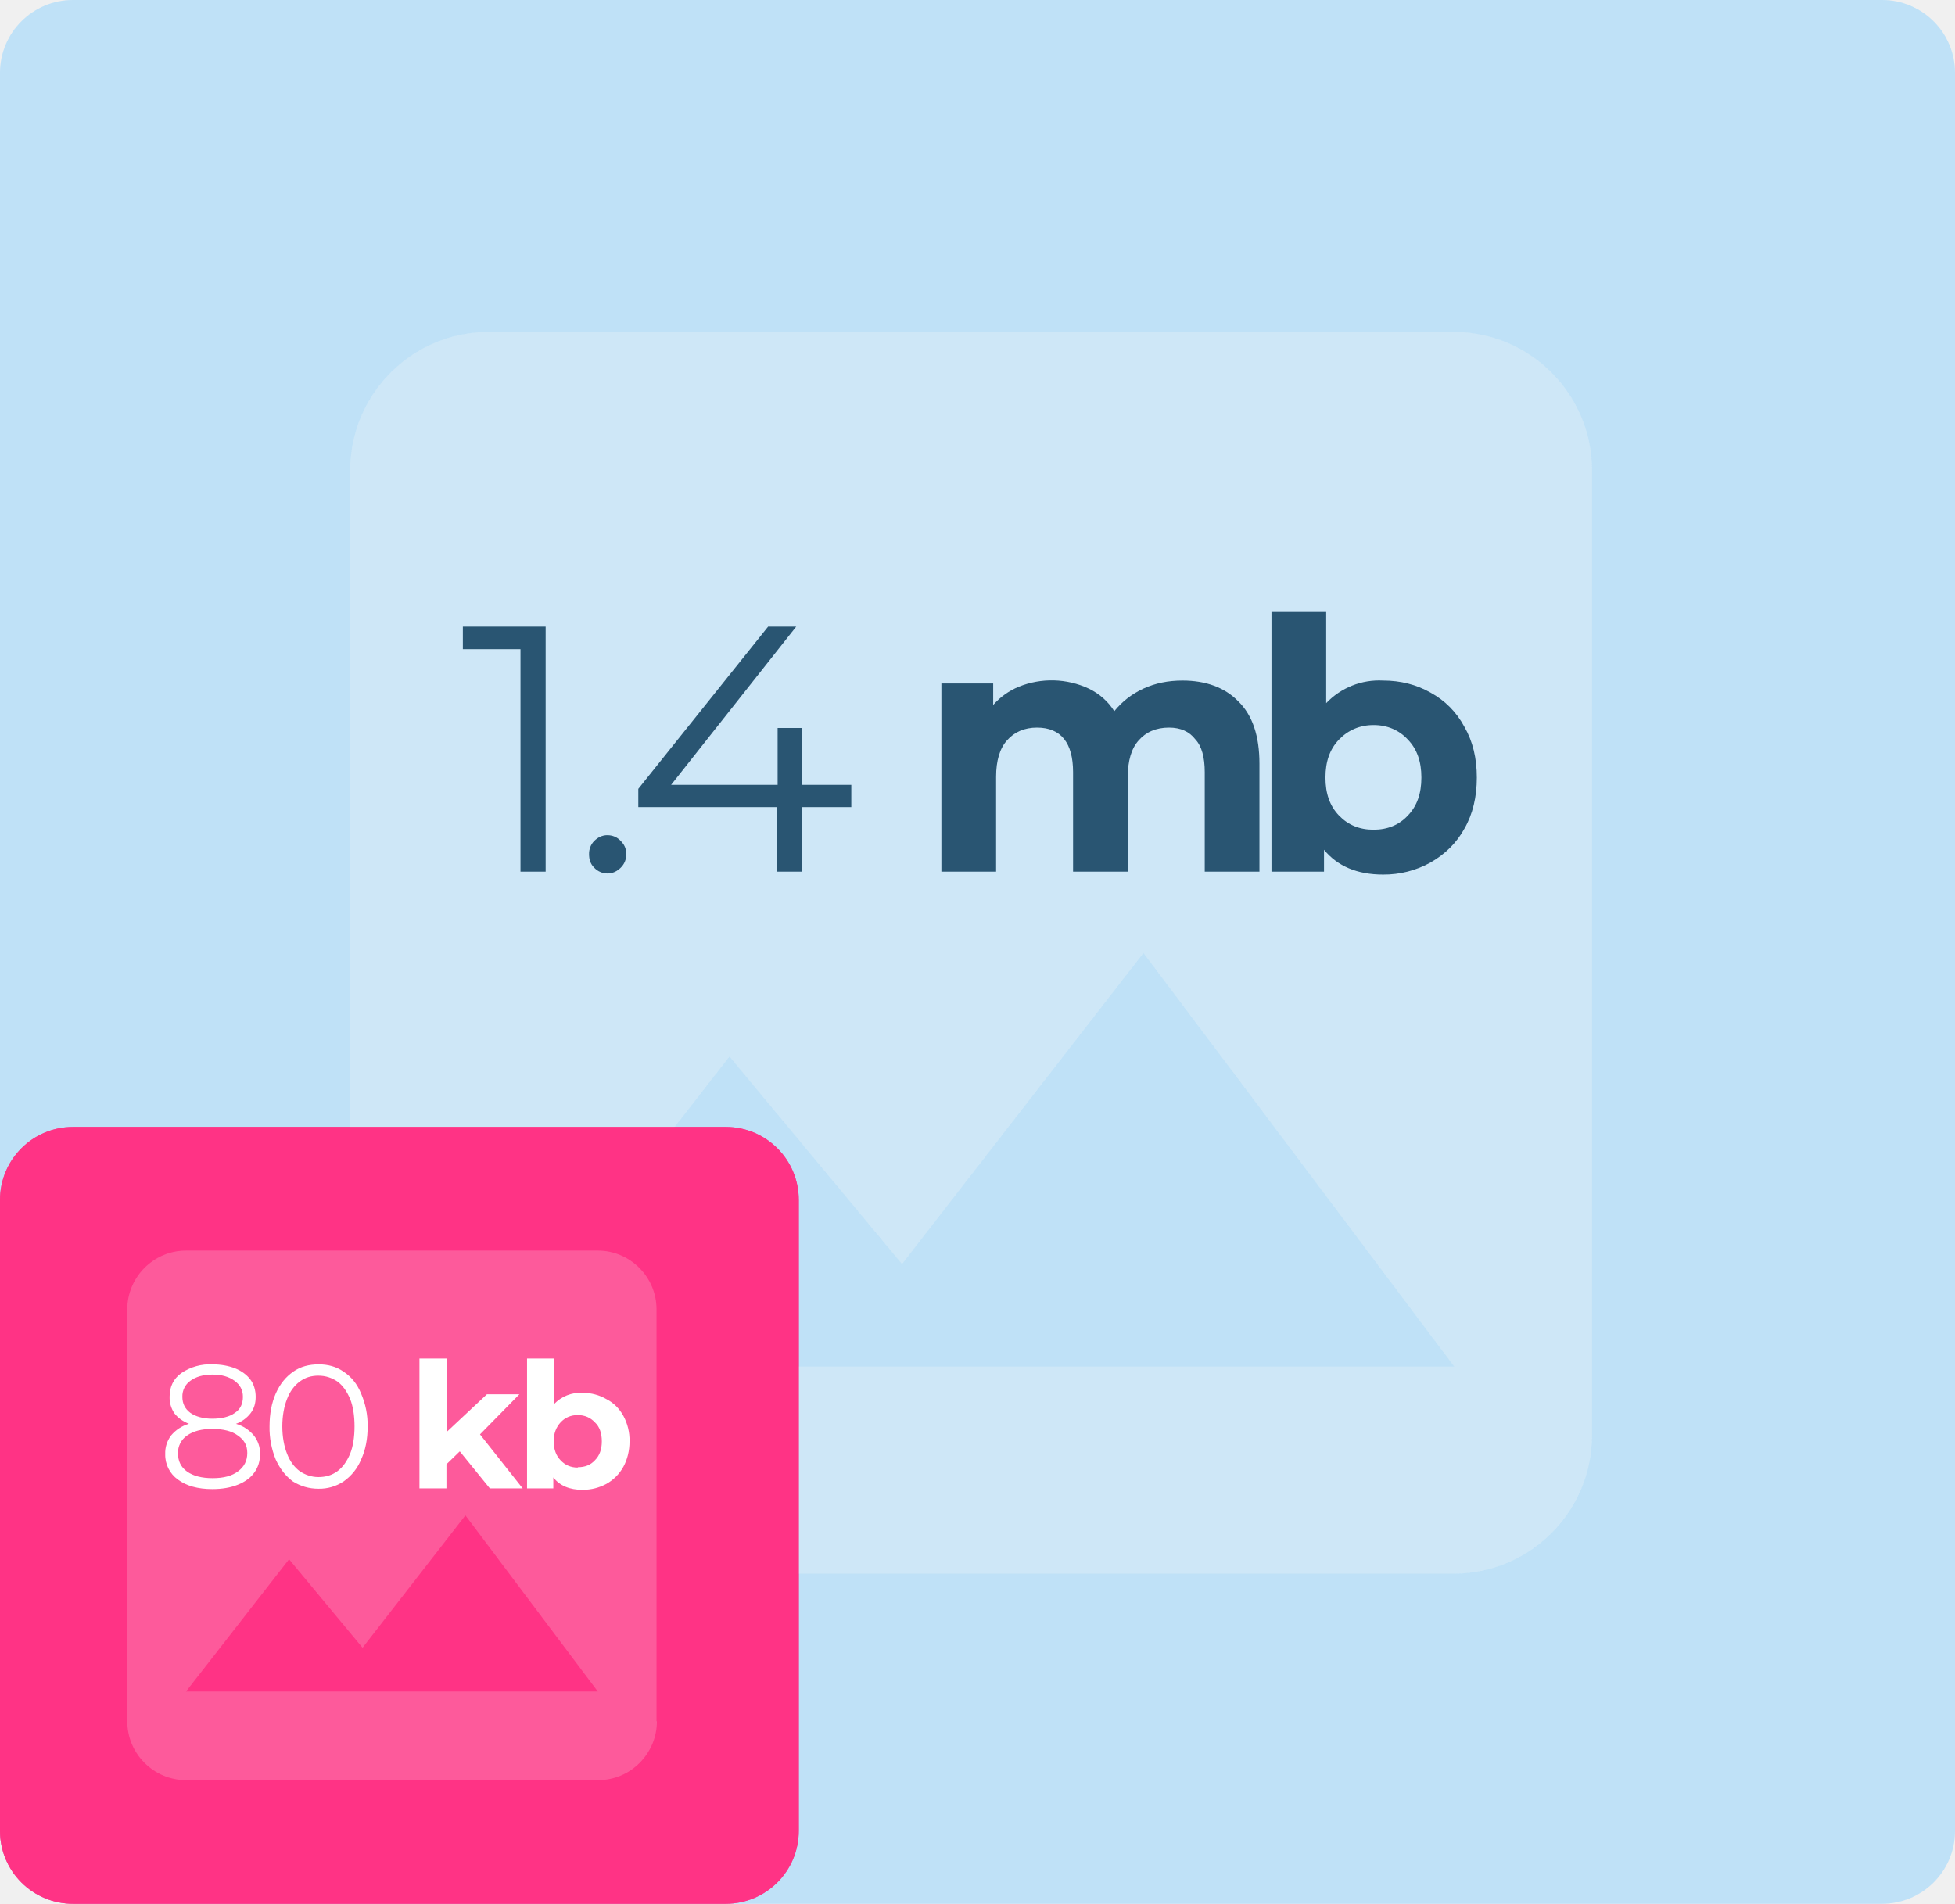
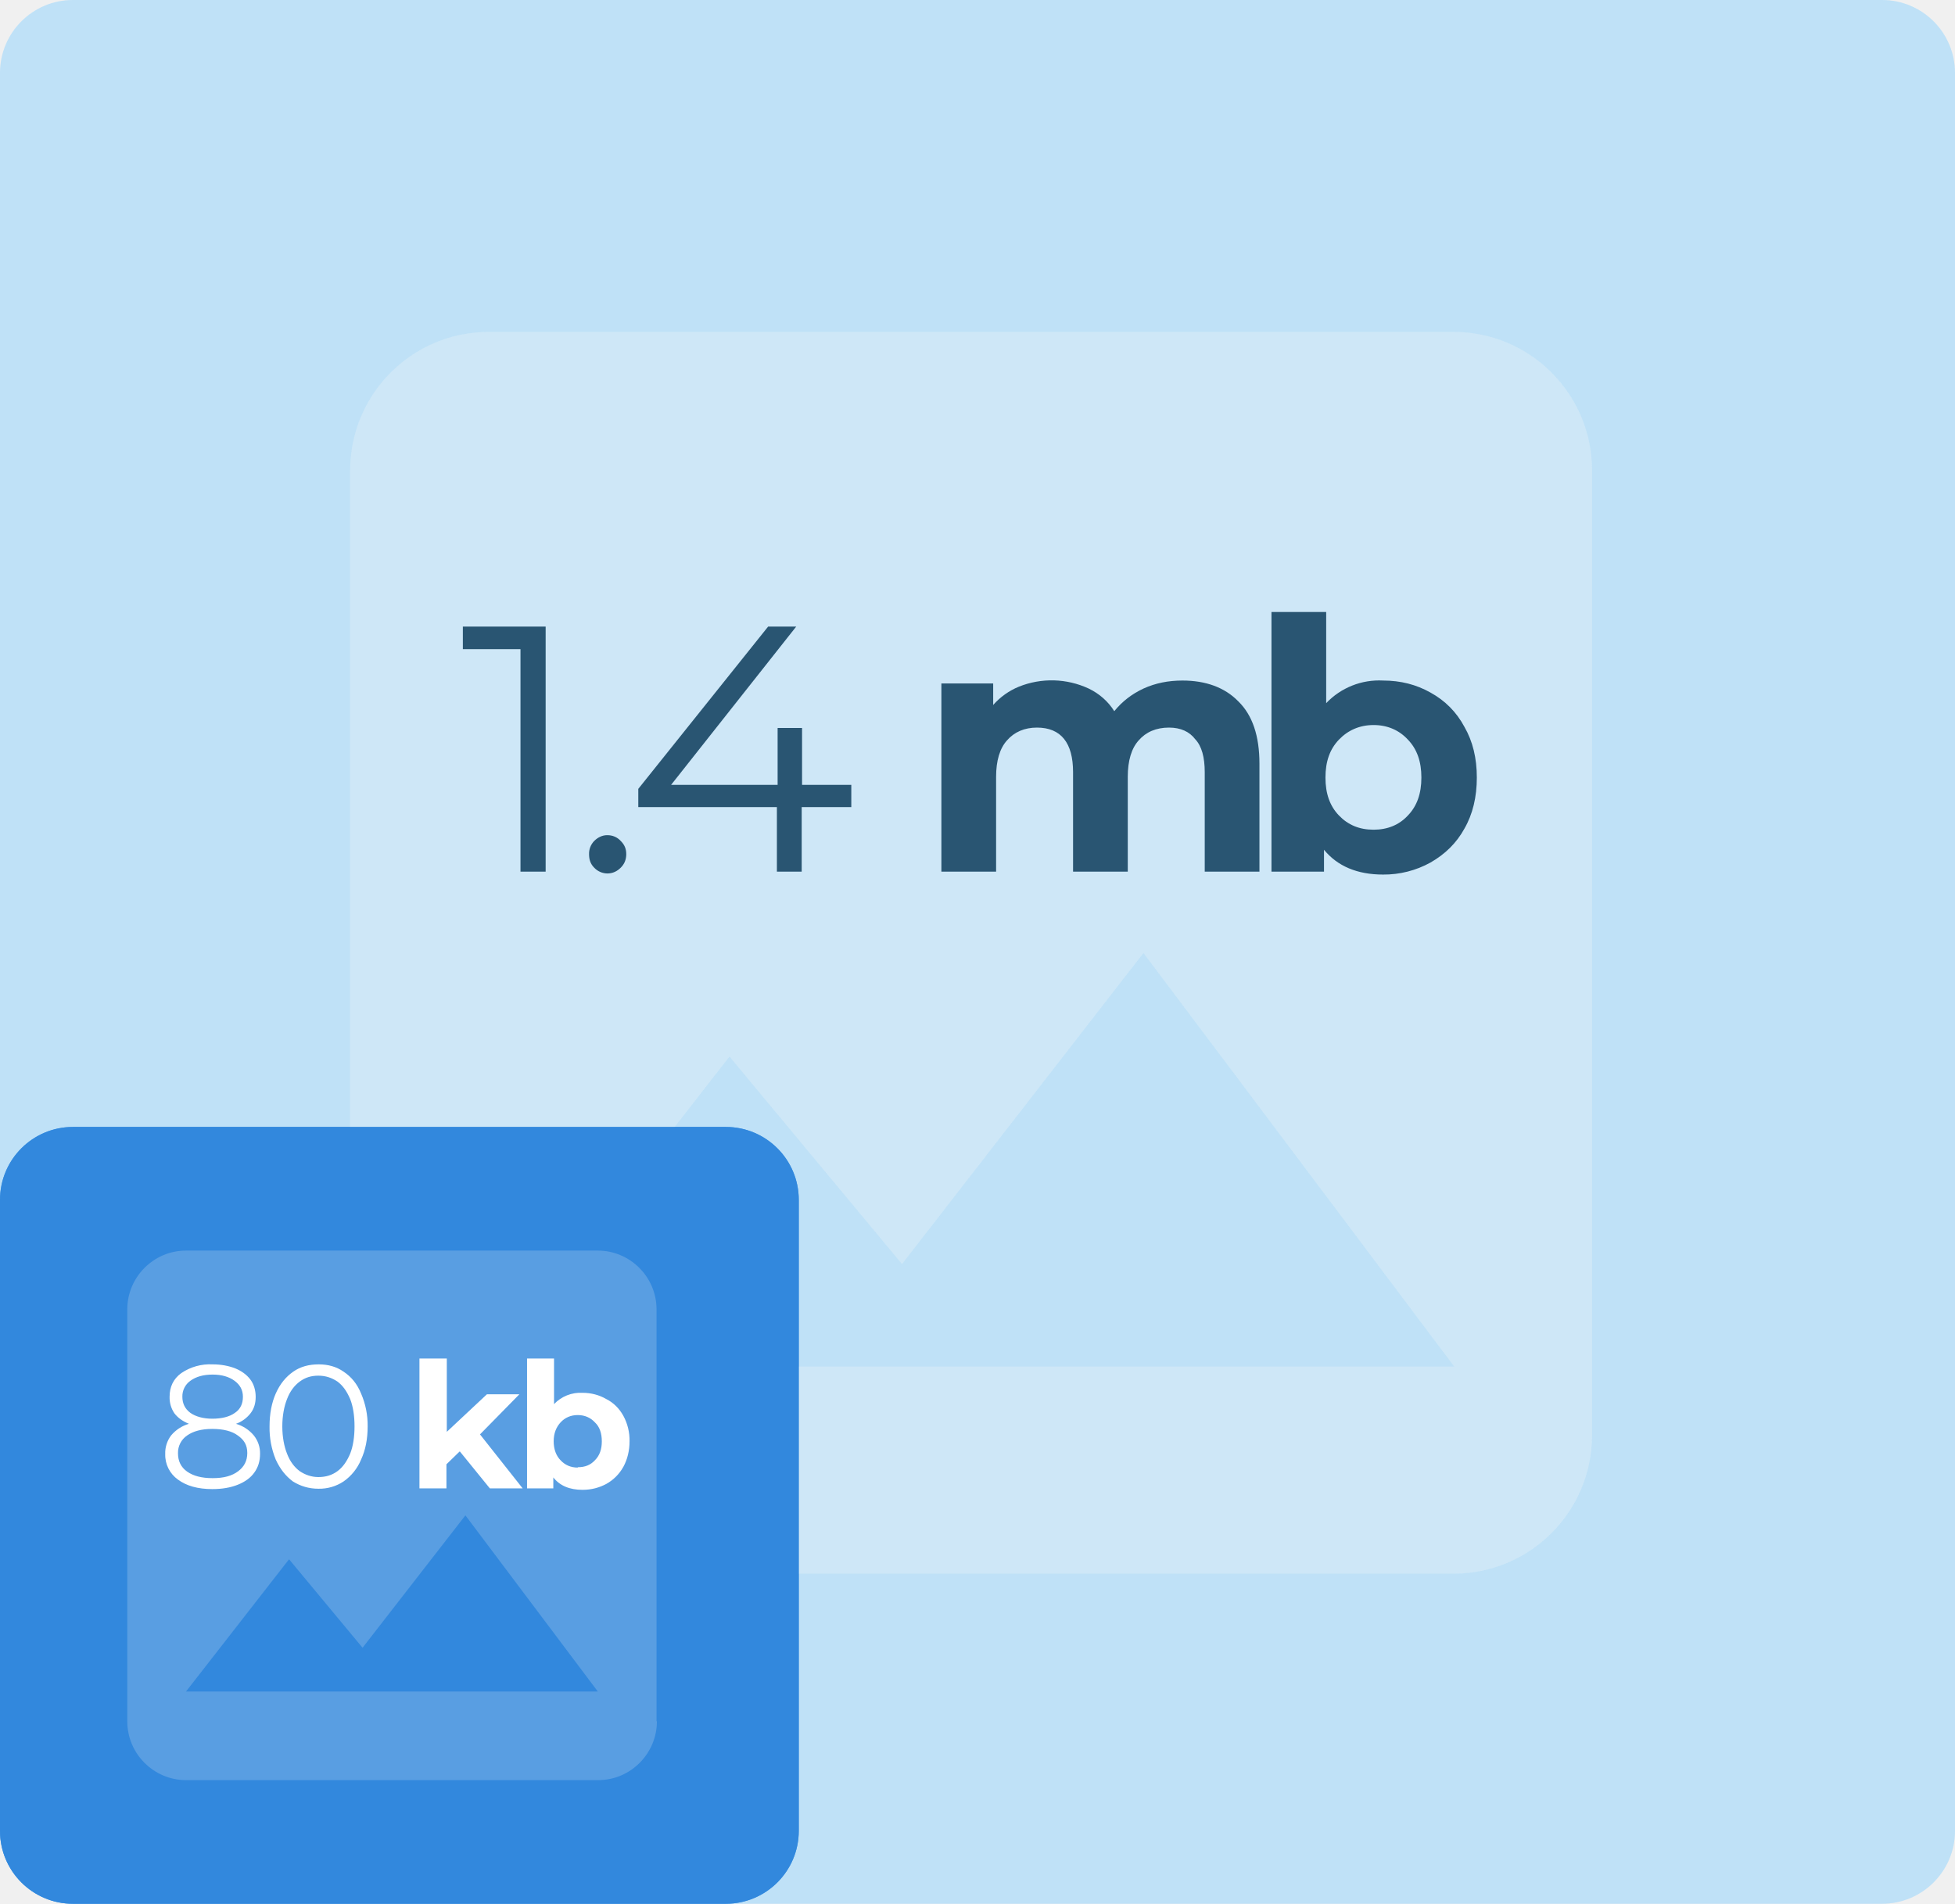
<svg xmlns="http://www.w3.org/2000/svg" fill="none" viewBox="0 0 536 522">
  <rect width="536" height="522" fill="#91D3FF" fill-opacity=".3" rx="20" />
  <path fill="#F7F7F7" fill-opacity=".2" d="M436.5 393.7V128.8A38 38 0 00398.7 91H133.8A38 38 0 0096 128.8v264.9a38 38 0 0037.8 37.8h264.9a38 38 0 0037.8-37.8zM200 289.7l47.3 56.9 66.2-85.3 85.2 113.4H133.8l66.2-85z" />
-   <rect width="219" height="213" y="309" fill="#FF3385" rx="20" />
+   <rect width="219" height="213" y="309" fill="#3288DD" rx="20" />
  <path fill="#F7F7F7" fill-opacity=".2" d="M180 471.9V359c0-8.9-7.3-16.1-16.1-16.1H51c-8.9 0-16.1 7.3-16.1 16.1V472c0 8.9 7.3 16.1 16.1 16.1H164c8.9 0 16.1-7.3 16.1-16.1zM79.3 427.6l20.1 24.2 28.2-36.3 36.3 48.3H51l28.2-36.2z" />
  <path fill="#fff" d="M63.7 421.4a10 10 0 014.9 3.2 7.8 7.8 0 011.7 5c0 2-.5 3.7-1.6 5.2-1 1.4-2.5 2.5-4.5 3.3-2 .8-4.3 1.2-7 1.2-4 0-7.1-.9-9.4-2.6a8.3 8.3 0 01-3.5-7 8 8 0 011.6-5.1 10 10 0 014.9-3.2c-1.7-.7-3-1.6-4-2.9a7.7 7.7 0 01-1.3-4.5c0-2.7 1-4.9 3.2-6.5a14 14 0 018.6-2.4c2.3 0 4.4.4 6.2 1.1 1.7.7 3.1 1.7 4.1 3s1.5 3 1.5 4.8c0 1.7-.4 3.2-1.4 4.5a8.8 8.8 0 01-4 2.9zM49 414c0 1.8.7 3.3 2.2 4.4 1.4 1 3.5 1.6 6 1.6s4.7-.5 6.2-1.6c1.5-1 2.2-2.5 2.2-4.4 0-1.9-.8-3.3-2.3-4.4-1.5-1.1-3.5-1.7-6-1.7-2.6 0-4.6.6-6.1 1.7A5.2 5.2 0 0049 414zm8.3 22.3c3 0 5.3-.6 7-1.9 1.6-1.2 2.5-2.8 2.5-5s-.9-3.6-2.6-4.8c-1.6-1.2-4-1.8-7-1.8-2.9 0-5.2.6-6.9 1.8a5.7 5.7 0 00-2.5 4.9c0 2.1.8 3.8 2.5 5 1.7 1.2 4 1.8 7 1.8zm29 2.9c-2.6 0-4.9-.7-7-2-2-1.5-3.5-3.4-4.7-6a22.9 22.9 0 01-1.7-9.1c0-3.5.6-6.5 1.7-9 1.2-2.7 2.8-4.6 4.8-6 2-1.4 4.3-2 7-2 2.5 0 4.8.6 6.8 2 2.1 1.4 3.7 3.3 4.8 6a22 22 0 011.8 9c0 3.5-.6 6.5-1.8 9.1a13.6 13.6 0 01-4.8 6 12 12 0 01-6.9 2zm0-3.2c2 0 3.7-.5 5.2-1.6s2.6-2.7 3.5-4.8c.8-2 1.2-4.6 1.2-7.5s-.4-5.5-1.2-7.5c-.9-2.1-2-3.7-3.5-4.8-1.5-1-3.2-1.6-5.2-1.6s-3.6.5-5.1 1.6c-1.5 1.1-2.7 2.7-3.5 4.8-.8 2-1.3 4.6-1.3 7.5s.5 5.5 1.3 7.5c.8 2.1 2 3.7 3.5 4.8 1.5 1 3.2 1.6 5.1 1.6zM125 429l-3.6 3.5v6.6H114v-35.6h7.5v20.1l11-10.3h8.9l-10.8 11 11.7 14.8h-9l-8.2-10.1zm33.7-16.1c2.4 0 4.6.6 6.5 1.7 2 1 3.6 2.6 4.7 4.6a14 14 0 011.7 7c0 2.6-.6 5-1.7 7a12 12 0 01-4.7 4.7c-1.9 1-4 1.6-6.5 1.6-3.5 0-6.2-1.1-8-3.4v3h-7.2v-35.6h7.4v12.5a10 10 0 017.8-3.1zm-1.3 20.4c2 0 3.5-.6 4.7-1.9 1.3-1.3 1.9-3 1.9-5.2s-.6-4-1.9-5.2c-1.2-1.3-2.8-2-4.7-2s-3.5.7-4.7 2c-1.2 1.3-1.9 3-1.9 5.2s.7 4 1.9 5.2c1.2 1.3 2.8 2 4.7 2z" />
  <rect width="536" height="522" fill="#91D3FF" fill-opacity=".3" rx="20" />
  <path fill="#F7F7F7" fill-opacity=".2" d="M436.5 393.7V128.8A38 38 0 00398.7 91H133.8A38 38 0 0096 128.8v264.9a38 38 0 0037.8 37.8h264.9a38 38 0 0037.8-37.8zM200 289.7l47.3 56.9 66.2-85.3 85.2 113.4H133.8l66.2-85z" />
-   <rect width="219" height="213" y="309" fill="#FF3385" rx="20" />
+   <rect width="219" height="213" y="309" fill="#3288DD" rx="20" />
  <path fill="#F7F7F7" fill-opacity=".2" d="M180 471.9V359c0-8.9-7.3-16.1-16.1-16.1H51c-8.9 0-16.1 7.3-16.1 16.1V472c0 8.9 7.3 16.1 16.1 16.1H164c8.9 0 16.1-7.3 16.1-16.1zM79.3 427.6l20.1 24.2 28.2-36.3 36.3 48.3H51l28.2-36.2z" />
  <path fill="#fff" d="M64.7 390.4a10 10 0 014.9 3.2 7.8 7.8 0 011.7 5c0 2-.5 3.7-1.6 5.2-1 1.4-2.5 2.5-4.5 3.3-2 .8-4.3 1.2-7 1.2-4 0-7.1-.9-9.4-2.6a8.3 8.3 0 01-3.5-7 8 8 0 011.6-5.1 10 10 0 014.9-3.2c-1.7-.7-3-1.6-4-2.9a7.7 7.7 0 01-1.3-4.5c0-2.7 1-4.9 3.2-6.5a14 14 0 018.6-2.4c2.3 0 4.4.4 6.2 1.1 1.7.7 3.1 1.7 4.1 3s1.5 3 1.5 4.8c0 1.7-.4 3.2-1.4 4.5a8.8 8.8 0 01-4 2.9zM50 383c0 1.8.7 3.3 2.2 4.4 1.4 1 3.5 1.6 6 1.6s4.7-.5 6.2-1.6c1.5-1 2.2-2.5 2.2-4.4 0-1.9-.8-3.3-2.3-4.4-1.5-1.1-3.5-1.7-6-1.7-2.6 0-4.6.6-6.1 1.7A5.2 5.2 0 0050 383zm8.3 22.3c3 0 5.3-.6 7-1.9 1.6-1.2 2.5-2.8 2.5-5s-.9-3.6-2.6-4.8c-1.6-1.2-4-1.8-7-1.8-2.9 0-5.2.6-6.9 1.8a5.7 5.7 0 00-2.5 4.9c0 2.1.8 3.8 2.5 5 1.7 1.2 4 1.8 7 1.8zm29 2.9c-2.6 0-4.9-.7-7-2-2-1.5-3.5-3.4-4.7-6a22.9 22.9 0 01-1.7-9.1c0-3.5.6-6.5 1.7-9 1.2-2.7 2.8-4.6 4.8-6 2-1.4 4.3-2 7-2 2.5 0 4.8.6 6.8 2 2.1 1.4 3.7 3.3 4.8 6a22 22 0 011.8 9c0 3.5-.6 6.5-1.8 9.1a13.6 13.6 0 01-4.8 6 12 12 0 01-6.9 2zm0-3.2c2 0 3.7-.5 5.2-1.6s2.6-2.7 3.5-4.8c.8-2 1.2-4.6 1.2-7.5s-.4-5.5-1.2-7.5c-.9-2.1-2-3.7-3.5-4.8-1.5-1-3.2-1.6-5.2-1.6s-3.6.5-5.1 1.6c-1.5 1.1-2.7 2.7-3.5 4.8-.8 2-1.3 4.6-1.3 7.5s.5 5.5 1.3 7.5c.8 2.1 2 3.7 3.5 4.8 1.5 1 3.2 1.6 5.1 1.6zM126 398l-3.6 3.5v6.6H115v-35.6h7.5v20.1l11-10.3h8.9l-10.8 11 11.7 14.8h-9l-8.2-10.1zm33.7-16.1c2.4 0 4.6.6 6.5 1.7 2 1 3.6 2.6 4.7 4.6a14 14 0 011.7 7c0 2.6-.6 5-1.7 7a12 12 0 01-4.7 4.7c-1.9 1-4 1.6-6.5 1.6-3.5 0-6.2-1.1-8-3.4v3h-7.2v-35.6h7.4v12.5a10 10 0 017.8-3.1zm-1.3 20.4c2 0 3.5-.6 4.7-1.9 1.3-1.3 1.9-3 1.9-5.2s-.6-4-1.9-5.2c-1.2-1.3-2.8-2-4.7-2s-3.5.7-4.7 2c-1.2 1.3-1.9 3-1.9 5.2s.7 4 1.9 5.2c1.2 1.3 2.8 2 4.7 2z" />
  <path fill="#003152" fill-opacity=".8" d="M149.6 171.8V239h-6.9v-61h-15.8v-6.2h22.7zm17 67.7a5 5 0 01-3.7-1.6c-1-1-1.4-2.2-1.4-3.7a5 5 0 011.4-3.6c1-1 2.2-1.6 3.6-1.6s2.7.5 3.7 1.6c1 1 1.5 2.1 1.5 3.6s-.5 2.7-1.5 3.7-2.2 1.6-3.7 1.6zm66.7-18.2h-13.5V239H213v-17.7H175v-5l35.6-44.5h7.7L184 215.2h29.2v-15.6h6.7v15.6h13.5v6.1zm90.9-34.7c6.4 0 11.6 1.9 15.3 5.7 3.9 3.8 5.8 9.5 5.8 17.1V239h-15v-27.3c0-4-.8-7.1-2.6-9-1.6-2.1-4-3.2-7.2-3.2-3.5 0-6.3 1.2-8.3 3.5-2 2.2-3 5.6-3 10v26h-15v-27.3c0-8-3.3-12.2-9.9-12.2-3.4 0-6.2 1.2-8.2 3.5-2 2.2-3 5.6-3 10v26h-15v-51.6h14.2v5.9a19 19 0 017-5 24.1 24.1 0 0119.2.5c2.9 1.4 5.3 3.5 7 6.2 2.2-2.7 4.8-4.7 8-6.2 3.3-1.5 6.8-2.2 10.7-2.2zm55 0c4.8 0 9.1 1.1 13 3.3 4 2.2 7.1 5.3 9.3 9.4 2.3 4 3.4 8.6 3.4 13.9 0 5.3-1.1 10-3.4 14-2.2 4-5.3 7-9.3 9.3a26.4 26.4 0 01-13 3.3c-7.1 0-12.5-2.3-16.2-6.8v6h-14.4v-71.2h15v25a20 20 0 0115.6-6.2zm-2.6 40.9c3.8 0 7-1.3 9.4-3.9 2.5-2.6 3.7-6 3.7-10.4s-1.2-7.8-3.7-10.4c-2.4-2.6-5.6-4-9.4-4s-7 1.4-9.5 4-3.7 6-3.7 10.4 1.2 7.8 3.7 10.4c2.5 2.6 5.6 3.9 9.5 3.9z" />
</svg>
